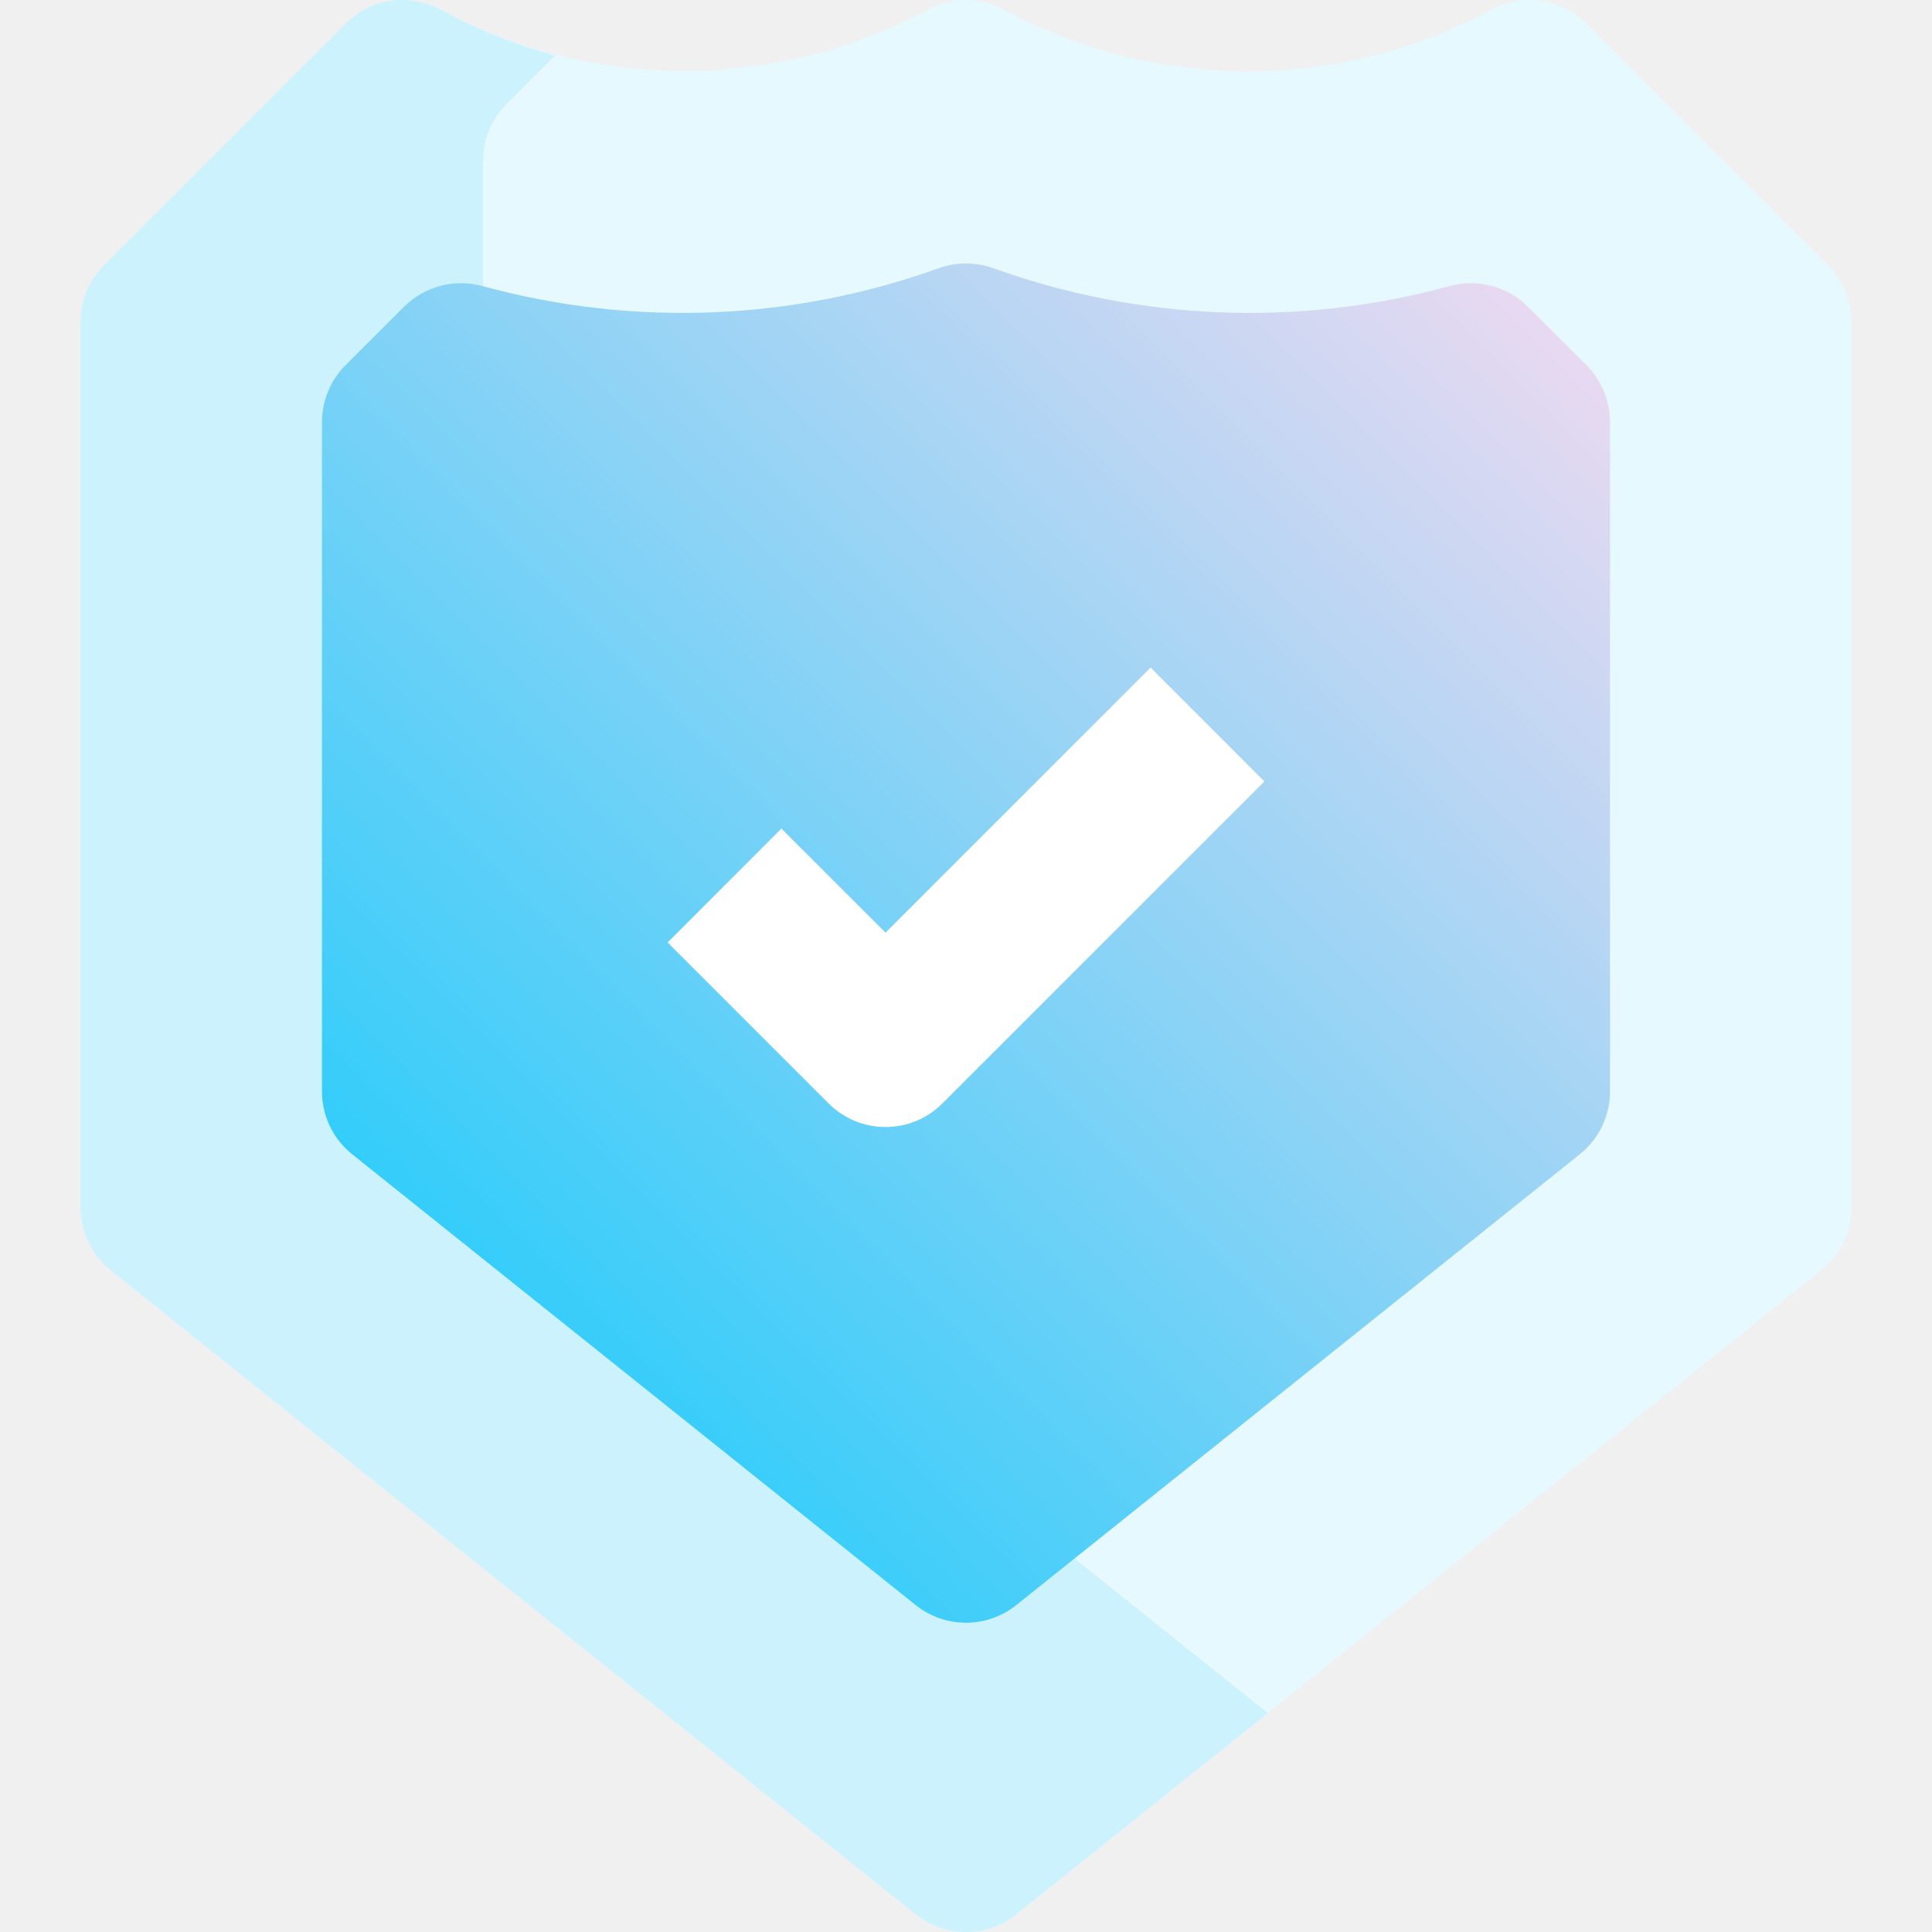
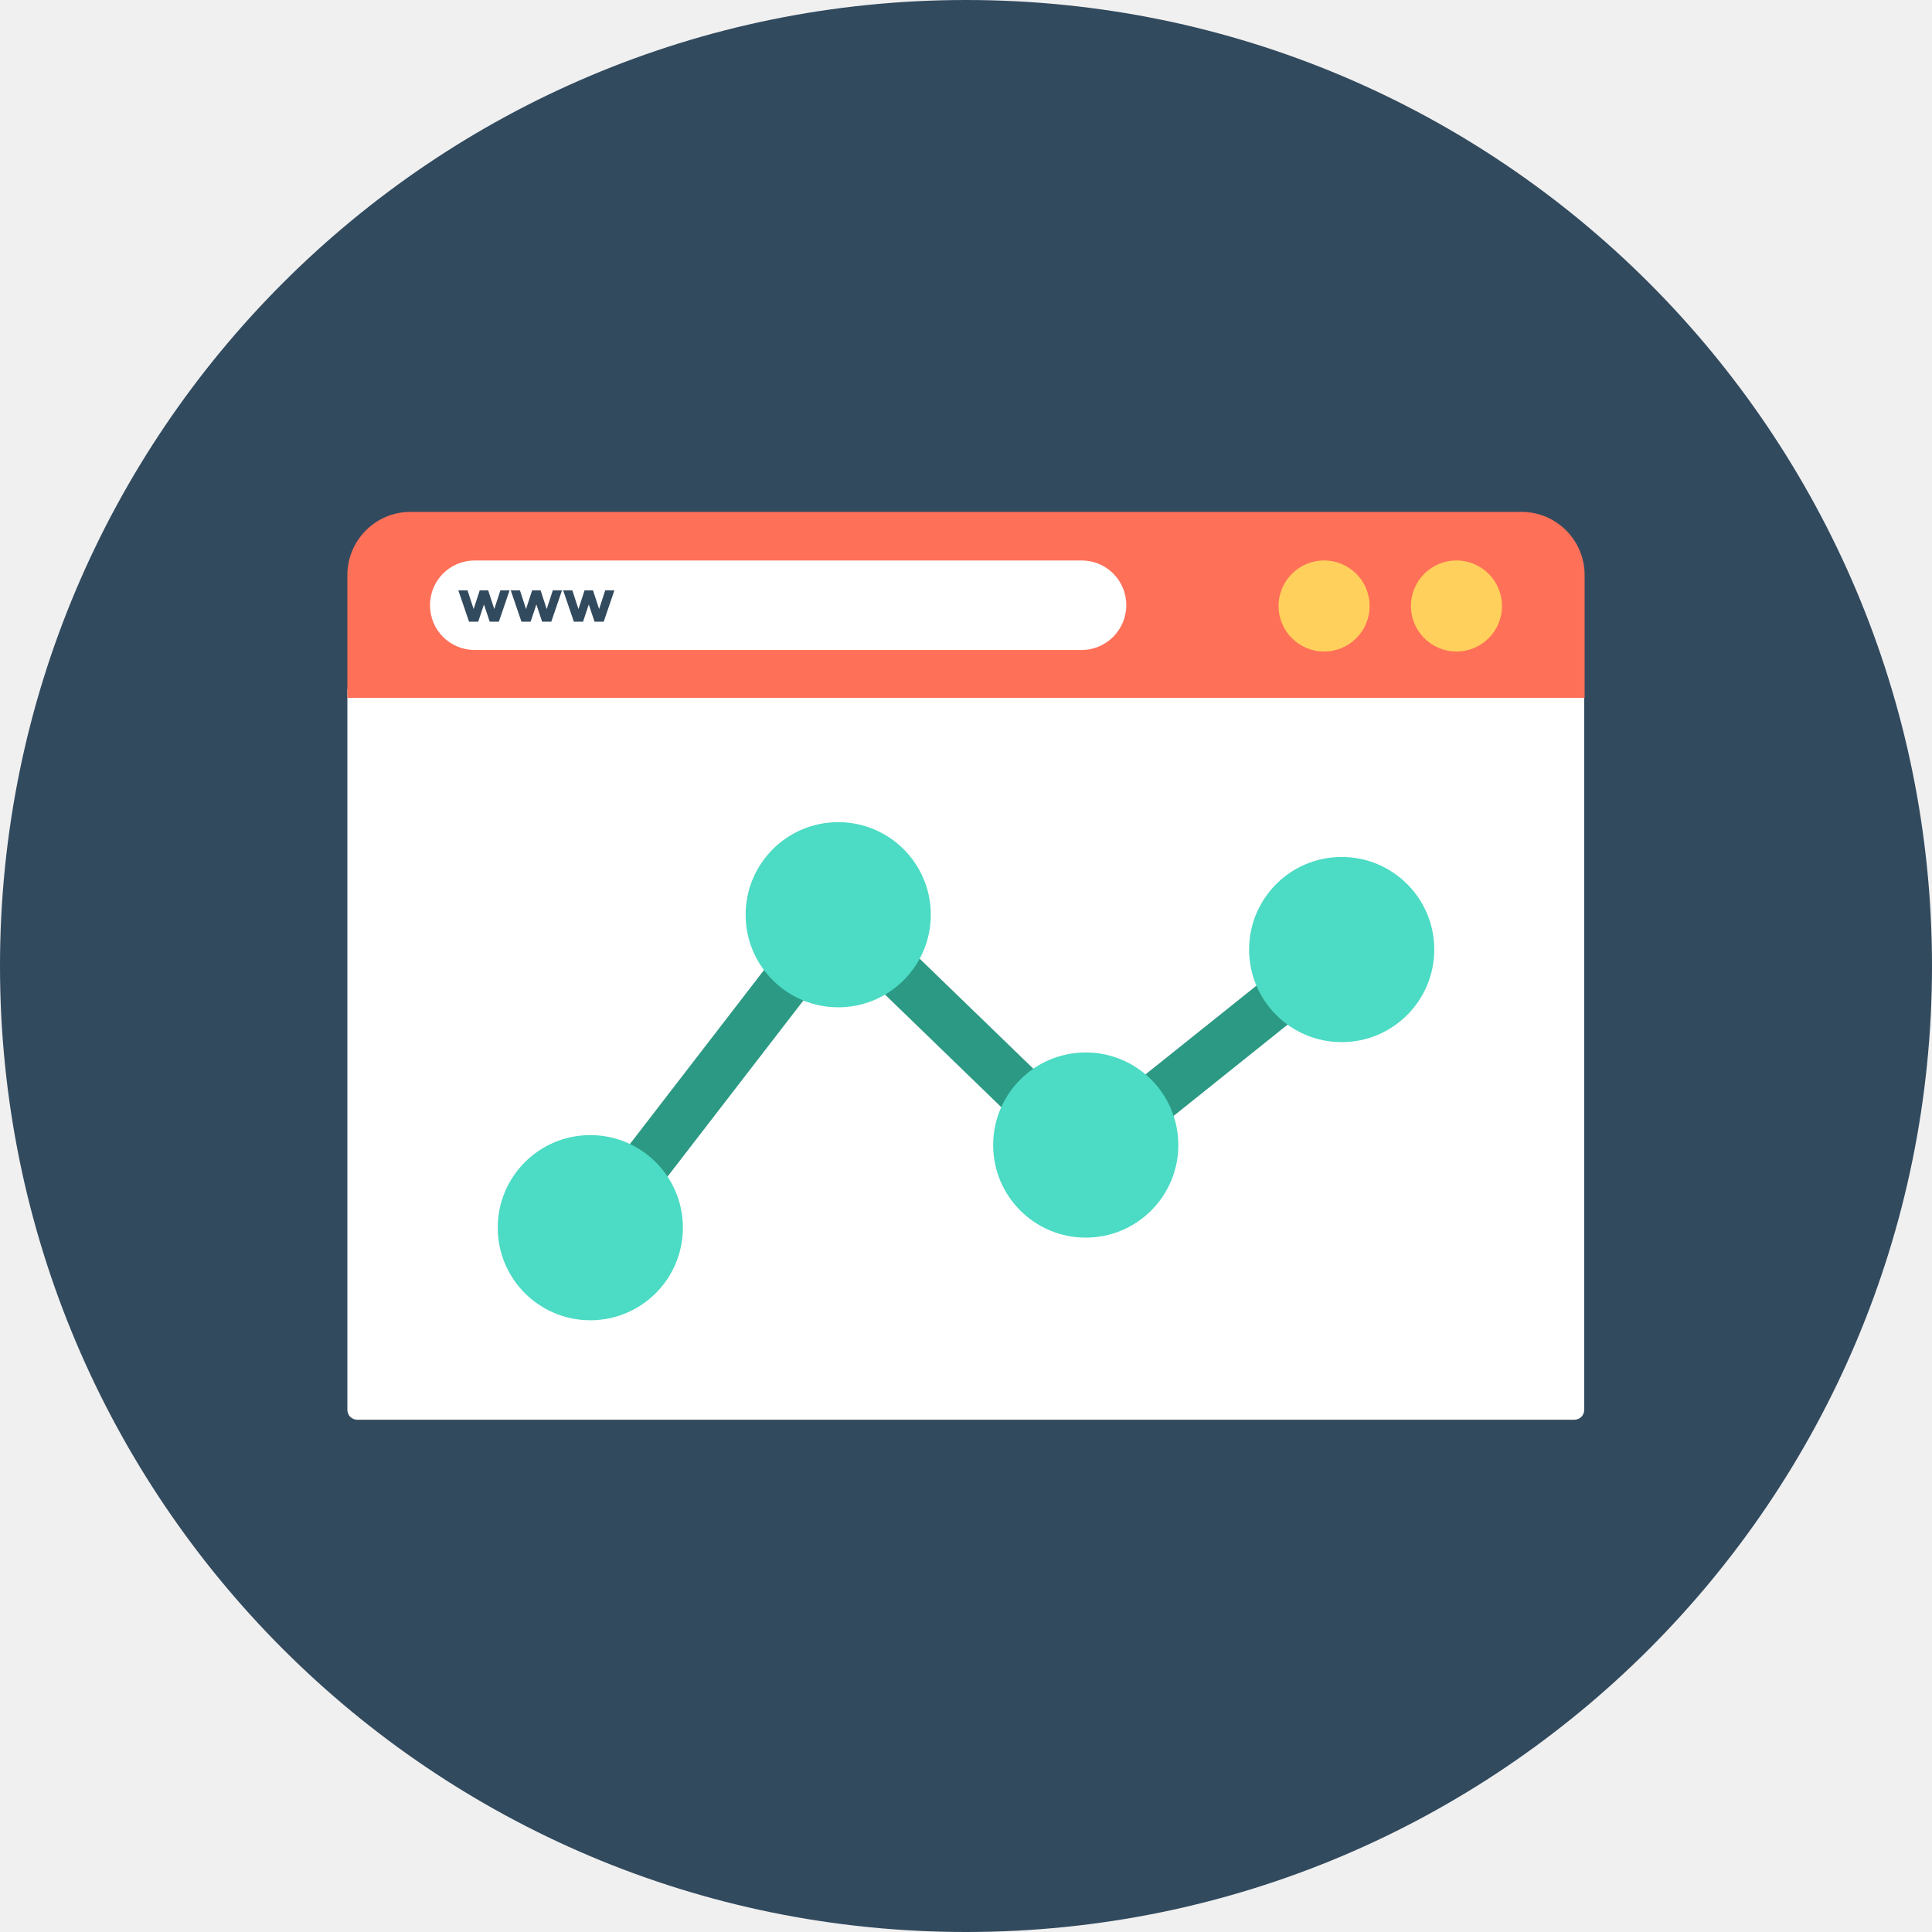
- <svg xmlns="http://www.w3.org/2000/svg" width="38" height="38" viewBox="0 0 38 38" fill="none">
-   <g clip-path="url(#clip0_118_139)">
-     <path d="M35.953 5.214L31.203 0.464C30.961 0.222 30.648 0.065 30.31 0.016C29.972 -0.033 29.627 0.029 29.327 0.192C27.868 0.982 26.236 1.398 24.576 1.404C22.917 1.411 21.282 1.006 19.817 0.227C19.57 0.079 19.288 0 19 0C18.712 0 18.43 0.079 18.183 0.227C16.716 1.002 15.082 1.404 13.423 1.398C11.765 1.392 10.133 0.978 8.673 0.192C8.373 0.029 8.028 -0.033 7.69 0.016C7.352 0.065 7.039 0.222 6.797 0.464L2.047 5.214C1.9 5.361 1.783 5.535 1.704 5.727C1.624 5.919 1.583 6.125 1.583 6.333V23.75C1.583 23.987 1.637 24.222 1.739 24.436C1.842 24.65 1.992 24.838 2.177 24.987L18.01 37.653C18.291 37.878 18.64 38.001 19 38.001C19.36 38.001 19.709 37.878 19.989 37.653L35.823 24.987C36.008 24.838 36.158 24.65 36.26 24.436C36.363 24.222 36.416 23.987 36.417 23.75V6.333C36.417 6.125 36.376 5.919 36.296 5.727C36.216 5.535 36.1 5.361 35.953 5.214V5.214Z" fill="#E6F9FE" />
-     <path d="M10.094 21.82C9.908 21.672 9.759 21.483 9.656 21.269C9.553 21.055 9.5 20.821 9.5 20.583V3.167C9.5 2.747 9.667 2.344 9.964 2.047L10.922 1.089C10.139 0.882 9.383 0.581 8.673 0.192C8.373 0.029 8.028 -0.033 7.69 0.016C7.352 0.065 7.039 0.222 6.797 0.464L2.047 5.214C1.9 5.361 1.783 5.535 1.704 5.727C1.624 5.919 1.583 6.125 1.583 6.333V23.75C1.583 23.987 1.637 24.222 1.739 24.436C1.842 24.65 1.992 24.838 2.177 24.987L18.01 37.653C18.291 37.878 18.64 38.001 19 38.001C19.36 38.001 19.709 37.878 19.989 37.653L24.937 33.695L10.094 21.82Z" fill="#CCF2FE" />
-     <path d="M31.203 7.181L30.053 6.033C29.854 5.835 29.606 5.693 29.334 5.622C29.062 5.55 28.776 5.553 28.506 5.628C25.547 6.436 22.412 6.312 19.527 5.272C19.186 5.152 18.814 5.152 18.473 5.272C15.588 6.312 12.452 6.436 9.494 5.628C9.223 5.553 8.938 5.55 8.666 5.622C8.394 5.693 8.146 5.835 7.947 6.033L6.797 7.181C6.65 7.328 6.533 7.503 6.454 7.695C6.374 7.887 6.333 8.093 6.333 8.301V21.467C6.333 21.704 6.386 21.939 6.489 22.153C6.592 22.367 6.742 22.555 6.927 22.703L18.01 31.57C18.291 31.795 18.64 31.917 19 31.917C19.36 31.917 19.709 31.795 19.989 31.57L31.073 22.703C31.258 22.555 31.408 22.367 31.511 22.153C31.613 21.939 31.667 21.704 31.667 21.467V8.301C31.667 8.093 31.626 7.887 31.546 7.695C31.466 7.503 31.35 7.328 31.203 7.181Z" fill="url(#paint0_linear_118_139)" />
-     <path d="M17.417 22.167C17.209 22.167 17.003 22.126 16.811 22.047C16.619 21.967 16.444 21.85 16.297 21.703L13.131 18.537L15.369 16.297L17.417 18.344L22.631 13.13L24.869 15.37L18.536 21.703C18.389 21.85 18.215 21.967 18.023 22.047C17.831 22.126 17.625 22.167 17.417 22.167Z" fill="white" />
+ <svg xmlns="http://www.w3.org/2000/svg" height="200px" width="200px" version="1.1" id="Layer_1" viewBox="0 0 505 505" xml:space="preserve" fill="#000000">
+   <g id="SVGRepo_bgCarrier" stroke-width="0" />
+   <g id="SVGRepo_tracerCarrier" stroke-linecap="round" stroke-linejoin="round" />
+   <g id="SVGRepo_iconCarrier">
+     <circle style="fill:#324A5E;" cx="252.5" cy="252.5" r="252.5" />
+     <path style="fill:#FFFFFF;" d="M90.8,180.1v188.4c0,1.5,1.2,2.6,2.6,2.6h318.1c1.5,0,2.6-1.2,2.6-2.6V180.1H90.8z" />
+     <path style="fill:#FF7058;" d="M414.2,182.4v-32.1c0-9.1-7.4-16.5-16.5-16.5H107.3c-9.1,0-16.5,7.4-16.5,16.5v32.1H414.2z" />
+     <path style="fill:#FFFFFF;" d="M282.7,169.9H124.1c-6.5,0-11.7-5.2-11.7-11.7l0,0c0-6.5,5.2-11.7,11.7-11.7h158.6 c6.5,0,11.7,5.2,11.7,11.7l0,0C294.4,164.6,289.2,169.9,282.7,169.9z" />
+     <g>
+       <circle style="fill:#FFD05B;" cx="380.7" cy="158.4" r="11.9" />
+       <circle style="fill:#FFD05B;" cx="346.1" cy="158.4" r="11.9" />
+     </g>
+     <g>
+       <path style="fill:#324A5E;" d="M125,162.5h-2.4l-2.8-8.2h2.4l1.6,4.9l1.6-4.9h2.2l1.6,4.9l1.6-4.9h2.4l-2.8,8.2H128l-1.5-4.5 L125,162.5z" />
+       <path style="fill:#324A5E;" d="M138.7,162.5h-2.4l-2.8-8.2h2.4l1.6,4.9l1.6-4.9h2.2l1.6,4.9l1.6-4.9h2.4l-2.8,8.2h-2.4l-1.5-4.5 L138.7,162.5z" />
+       <path style="fill:#324A5E;" d="M152.4,162.5H150l-2.8-8.2h2.4l1.6,4.9l1.6-4.9h2.2l1.6,4.9l1.6-4.9h2.4l-2.8,8.2h-2.4l-1.5-4.5 L152.4,162.5z" />
+     </g>
+     <polygon style="fill:#2C9984;" points="161.1,324.9 150.8,317 218.4,229.3 284.2,293 346.6,243.1 354.7,253.3 283.4,310.4 219.8,248.8 " />
+     <g>
+       <circle style="fill:#4CDBC4;" cx="350.7" cy="248.2" r="24.2" />
+       <circle style="fill:#4CDBC4;" cx="283.8" cy="299.3" r="24.2" />
+       <circle style="fill:#4CDBC4;" cx="219.1" cy="239.1" r="24.2" />
+       <circle style="fill:#4CDBC4;" cx="154.3" cy="320.9" r="24.2" />
+     </g>
  </g>
-   <defs>
-     <linearGradient id="paint0_linear_118_139" x1="9.047" y1="24.837" x2="28.953" y2="4.931" gradientUnits="userSpaceOnUse">
-       <stop stop-color="#34CDFA" />
-       <stop offset="1" stop-color="#E8D9F1" />
-     </linearGradient>
-     <clipPath id="clip0_118_139">
-       <rect width="38" height="38" fill="white" />
-     </clipPath>
-   </defs>
</svg>
